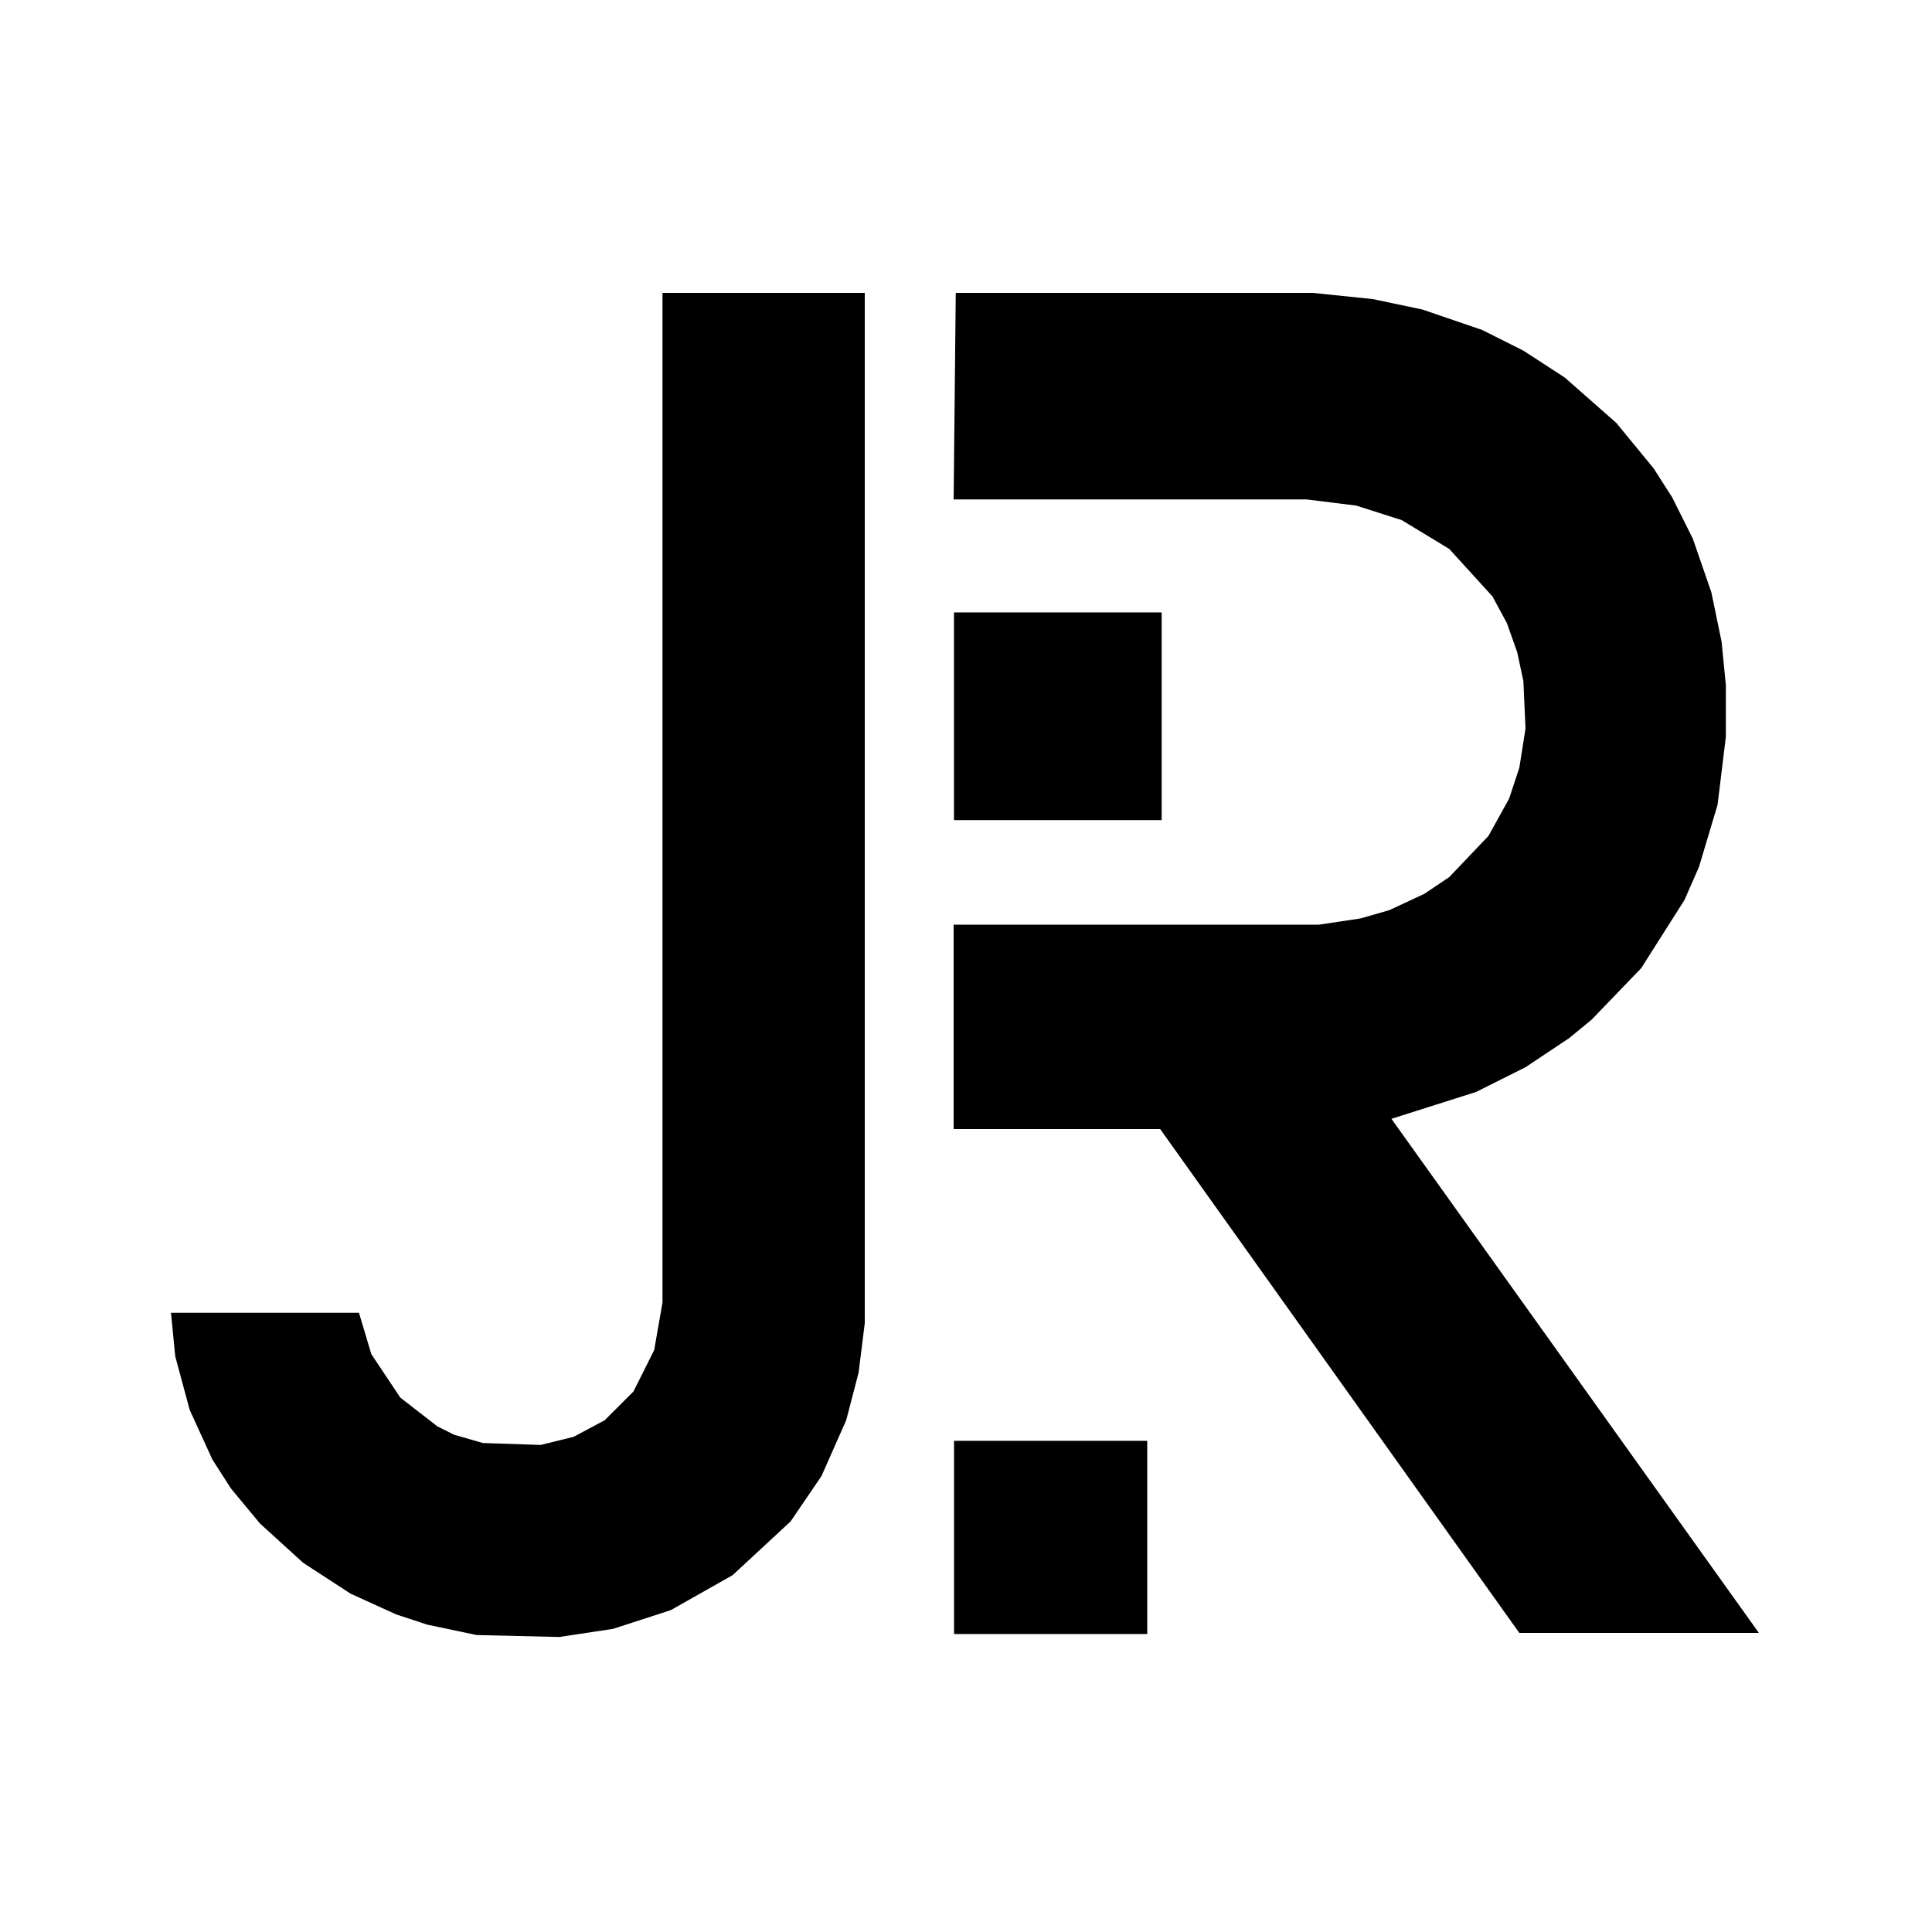
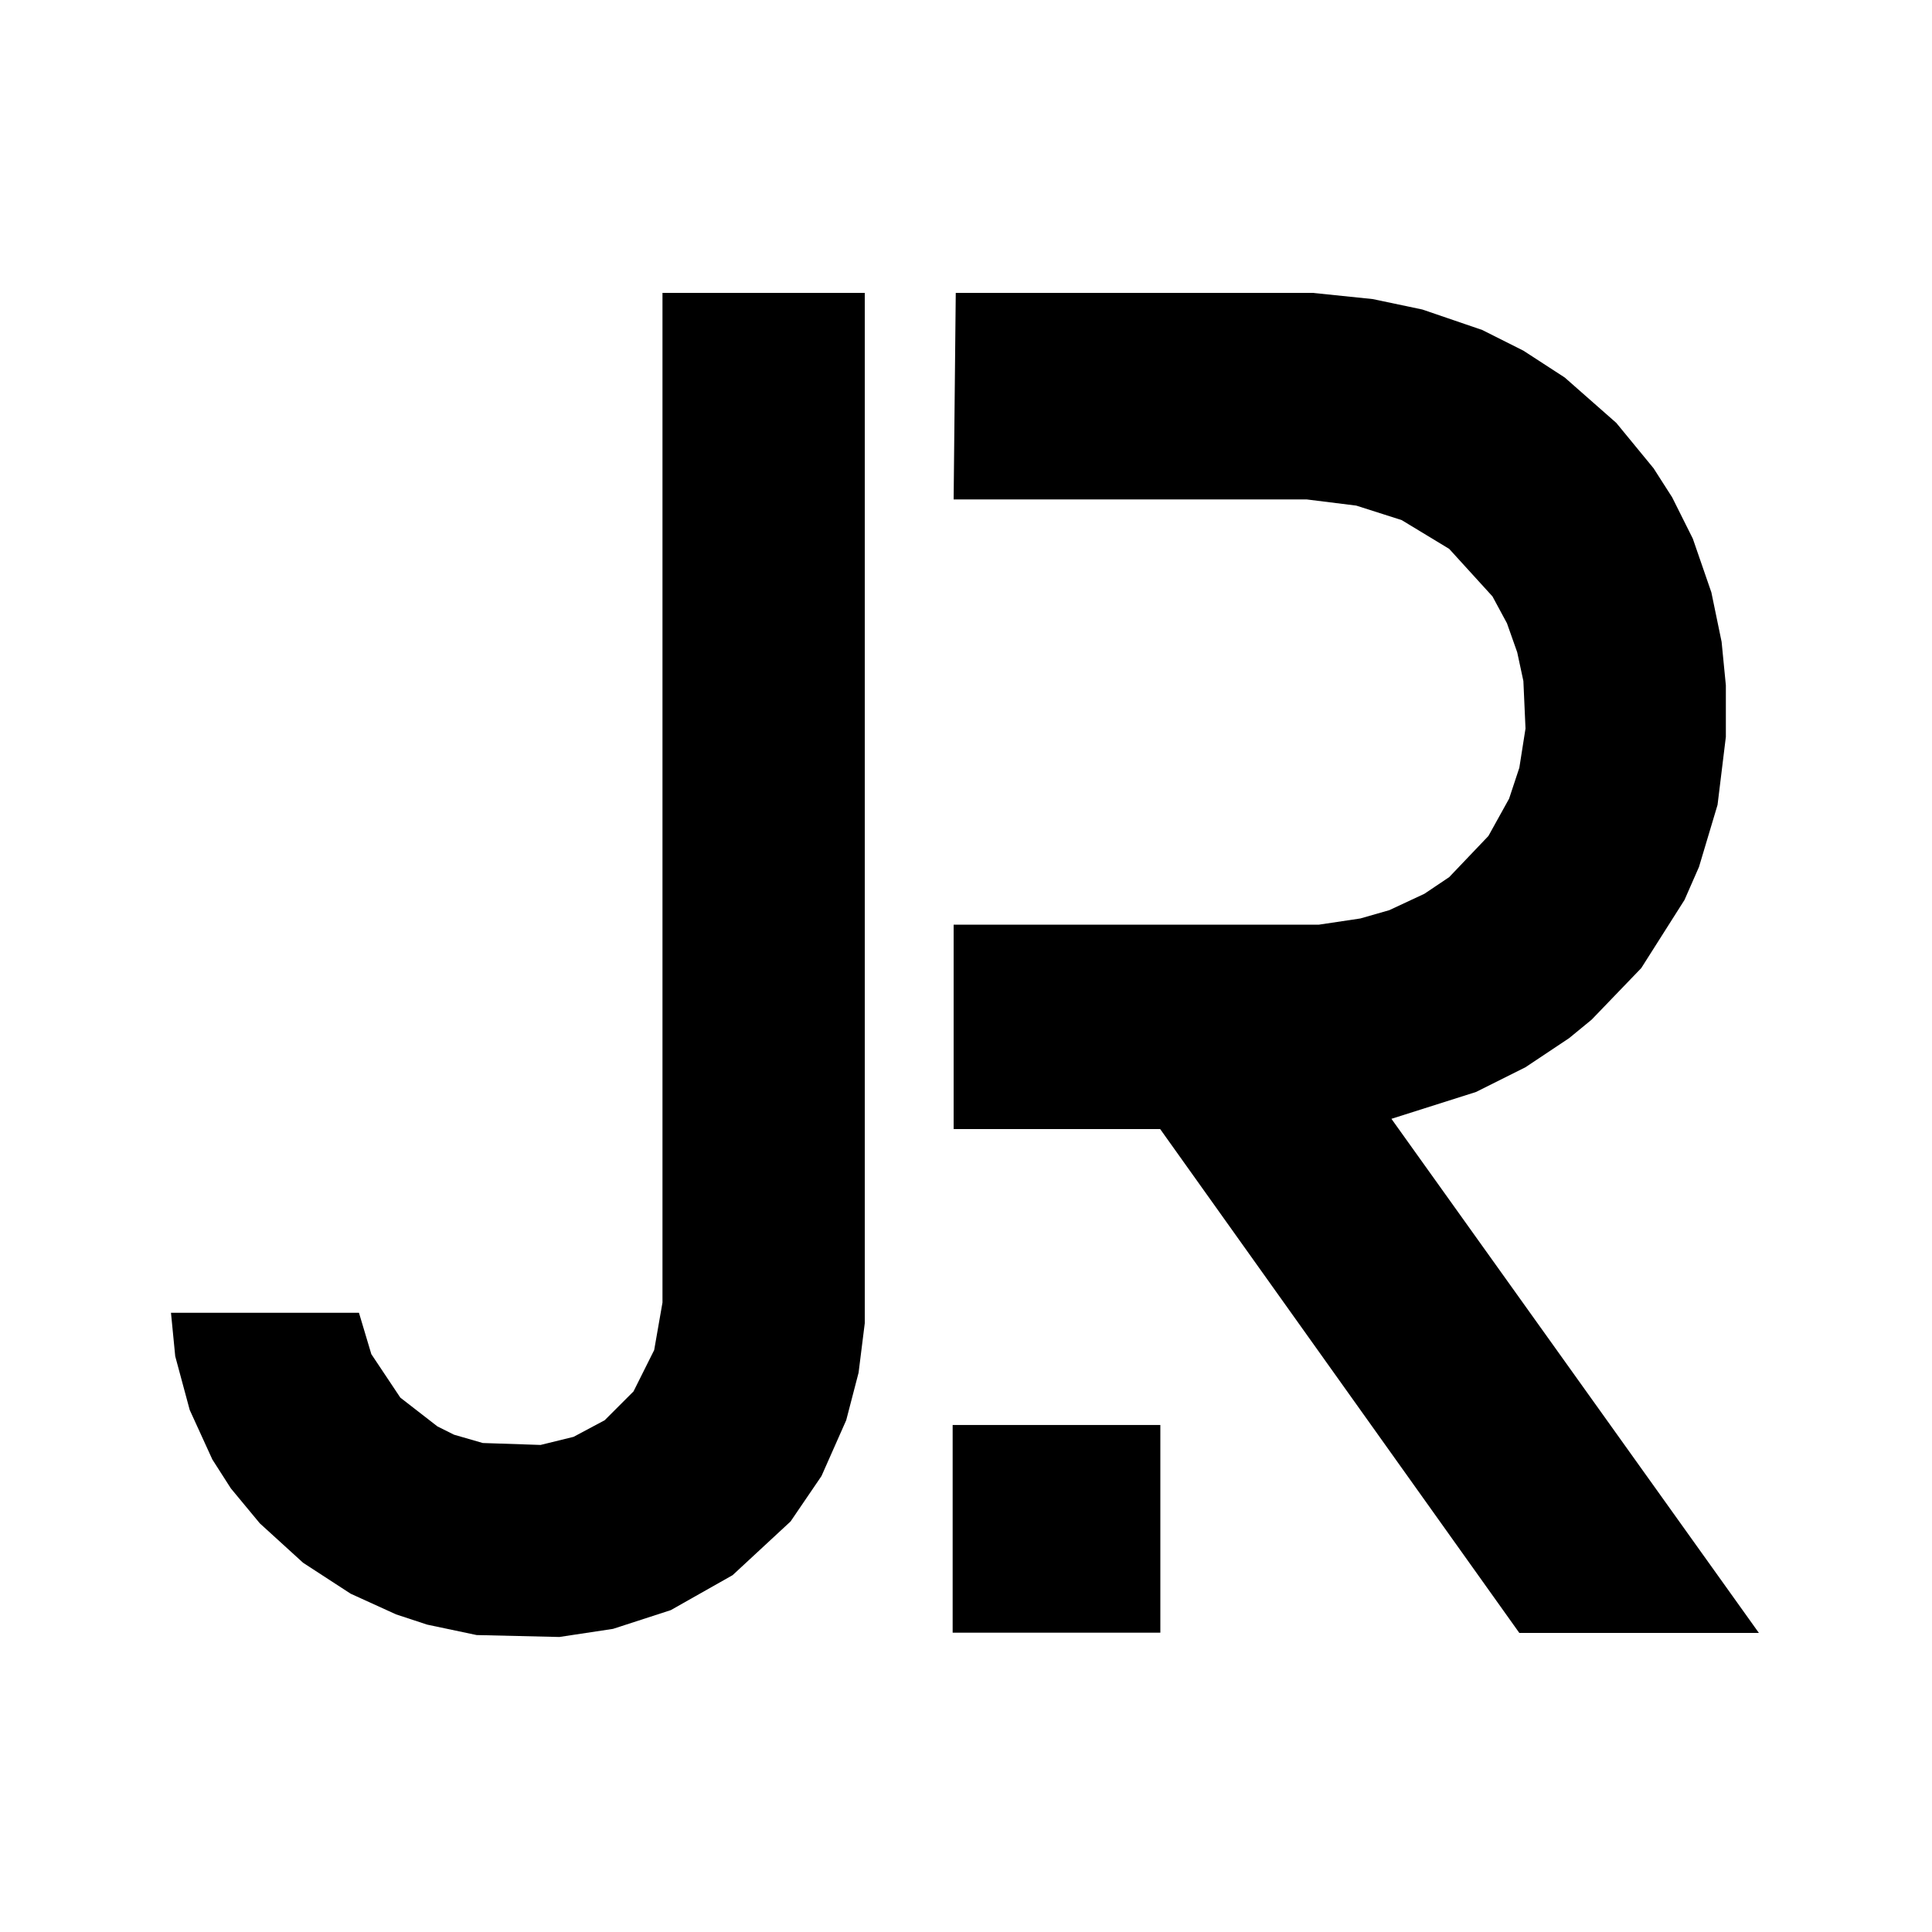
<svg xmlns="http://www.w3.org/2000/svg" width="100" height="100" viewBox="0 0 100 100" role="img" aria-label="jomrr JR monogram" version="1.1" id="svg1">
  <defs id="defs1" />
  <path d="M 49.47 15.16 L 49.36 25.85 L 67.63 25.85 L 70.20 26.17 L 72.55 26.92 L 75.01 28.41 L 77.25 30.87 L 78.00 32.26 L 78.53 33.76 L 78.85 35.25 L 78.96 37.71 L 78.64 39.74 L 78.11 41.34 L 77.04 43.27 L 75.01 45.40 L 73.73 46.26 L 71.91 47.11 L 70.41 47.54 L 68.27 47.86 L 49.36 47.86 L 49.36 58.44 L 60.05 58.44 L 78.64 84.52 L 91.04 84.52 L 72.02 57.91 L 76.40 56.52 L 78.96 55.24 L 81.21 53.74 L 82.38 52.78 L 84.95 50.11 L 87.19 46.58 L 87.94 44.87 L 88.90 41.66 L 89.33 38.14 L 89.33 35.47 L 89.11 33.22 L 88.58 30.66 L 87.62 27.88 L 86.55 25.74 L 85.59 24.24 L 83.66 21.89 L 80.99 19.54 L 78.85 18.15 L 76.72 17.08 L 73.62 16.02 L 71.05 15.48 L 67.95 15.16 Z M 44.76 15.16 L 34.29 15.16 L 34.29 67.42 L 33.86 69.88 L 32.79 72.02 L 31.30 73.51 L 29.69 74.37 L 27.98 74.79 L 24.99 74.69 L 23.50 74.26 L 22.64 73.83 L 20.72 72.34 L 19.22 70.09 L 18.58 67.95 L 8.85 67.95 L 9.07 70.20 L 9.82 72.98 L 10.99 75.54 L 11.95 77.04 L 13.45 78.85 L 15.69 80.89 L 18.15 82.49 L 20.50 83.56 L 22.11 84.09 L 24.67 84.63 L 28.95 84.73 L 31.73 84.31 L 34.72 83.34 L 37.92 81.53 L 40.92 78.75 L 42.52 76.40 L 43.80 73.51 L 44.44 71.05 L 44.76 68.49 Z" fill="#000000" fill-rule="evenodd" id="path1" />
-   <rect style="fill:#000000;stroke-width:1.63" id="rect1" width="10.75" height="10.75" x="49.378" y="31.699" />
-   <rect style="fill:#000000;stroke-width:1.516" id="rect1-5" width="10" height="10" x="49.381" y="74.577" />
+   <rect style="fill:#000000;stroke-width:2.265" id="rect1-5" height="20.75" x="49.381" y="63.818" />
+   <rect style="fill:#000000;stroke-width:0.781" id="rect1" width="10.75" height="10.75" x="49.309" y="73.757" />
</svg>
